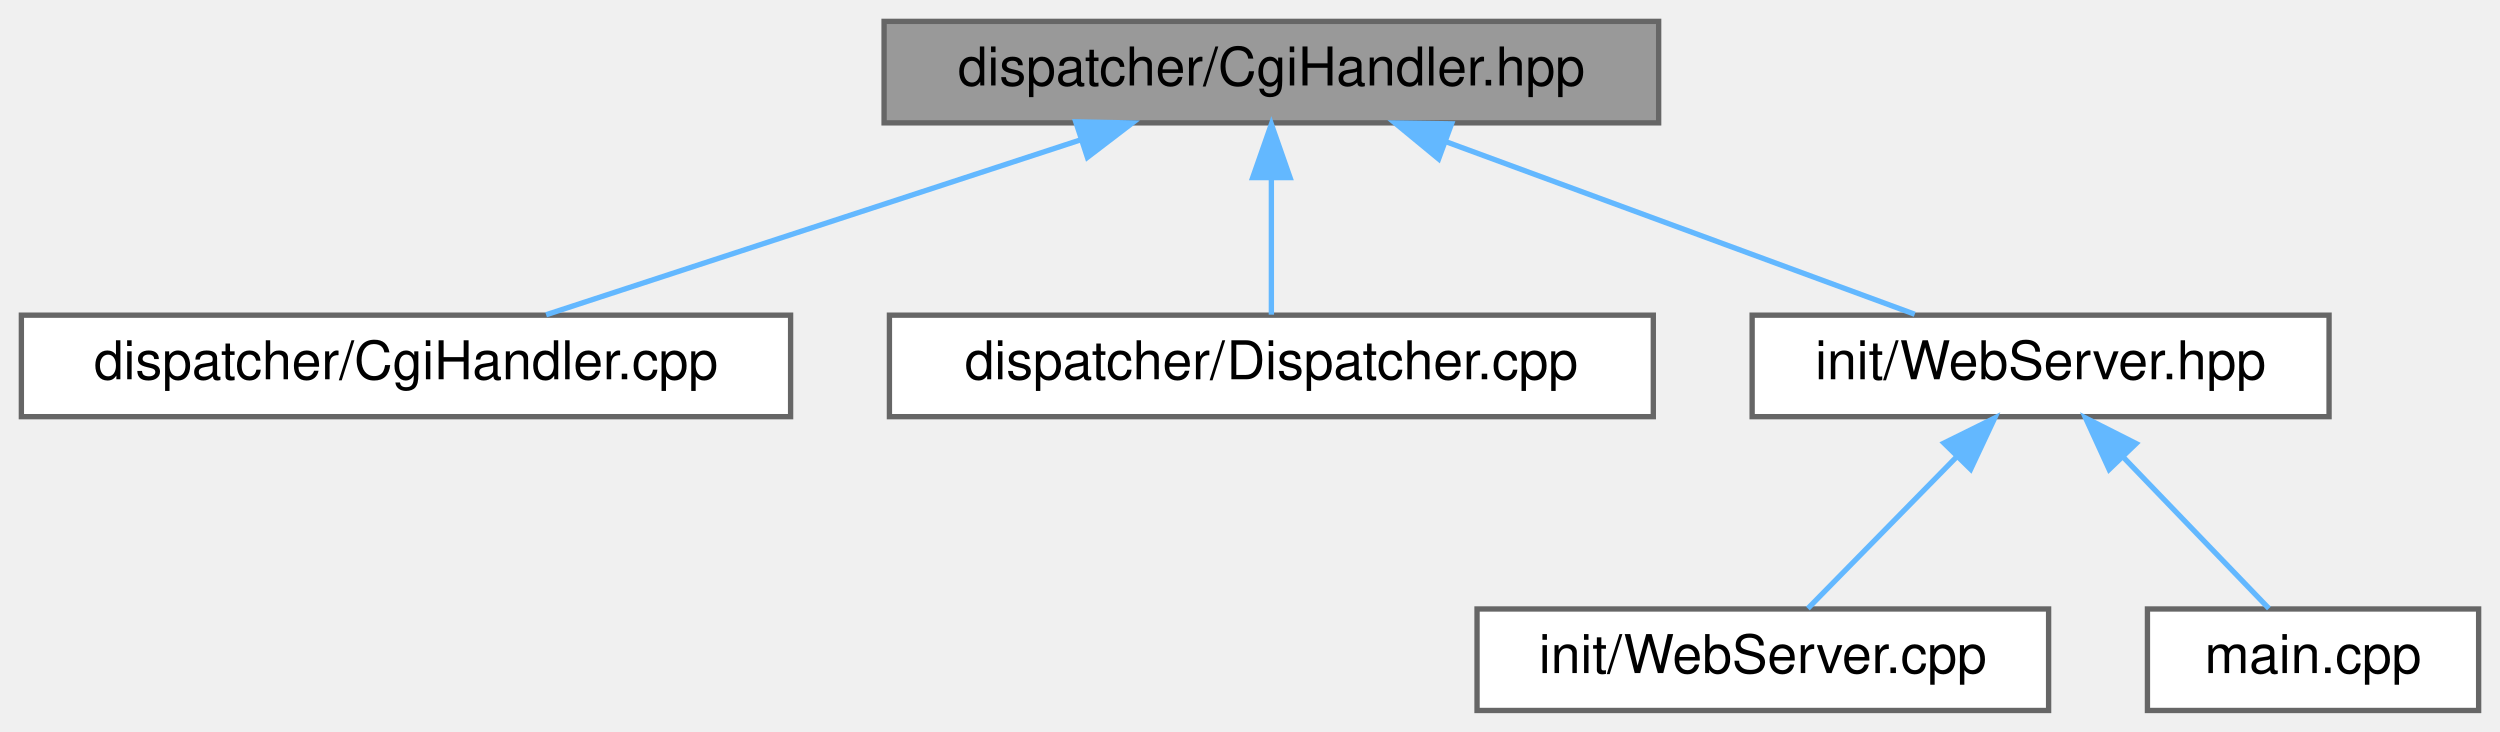
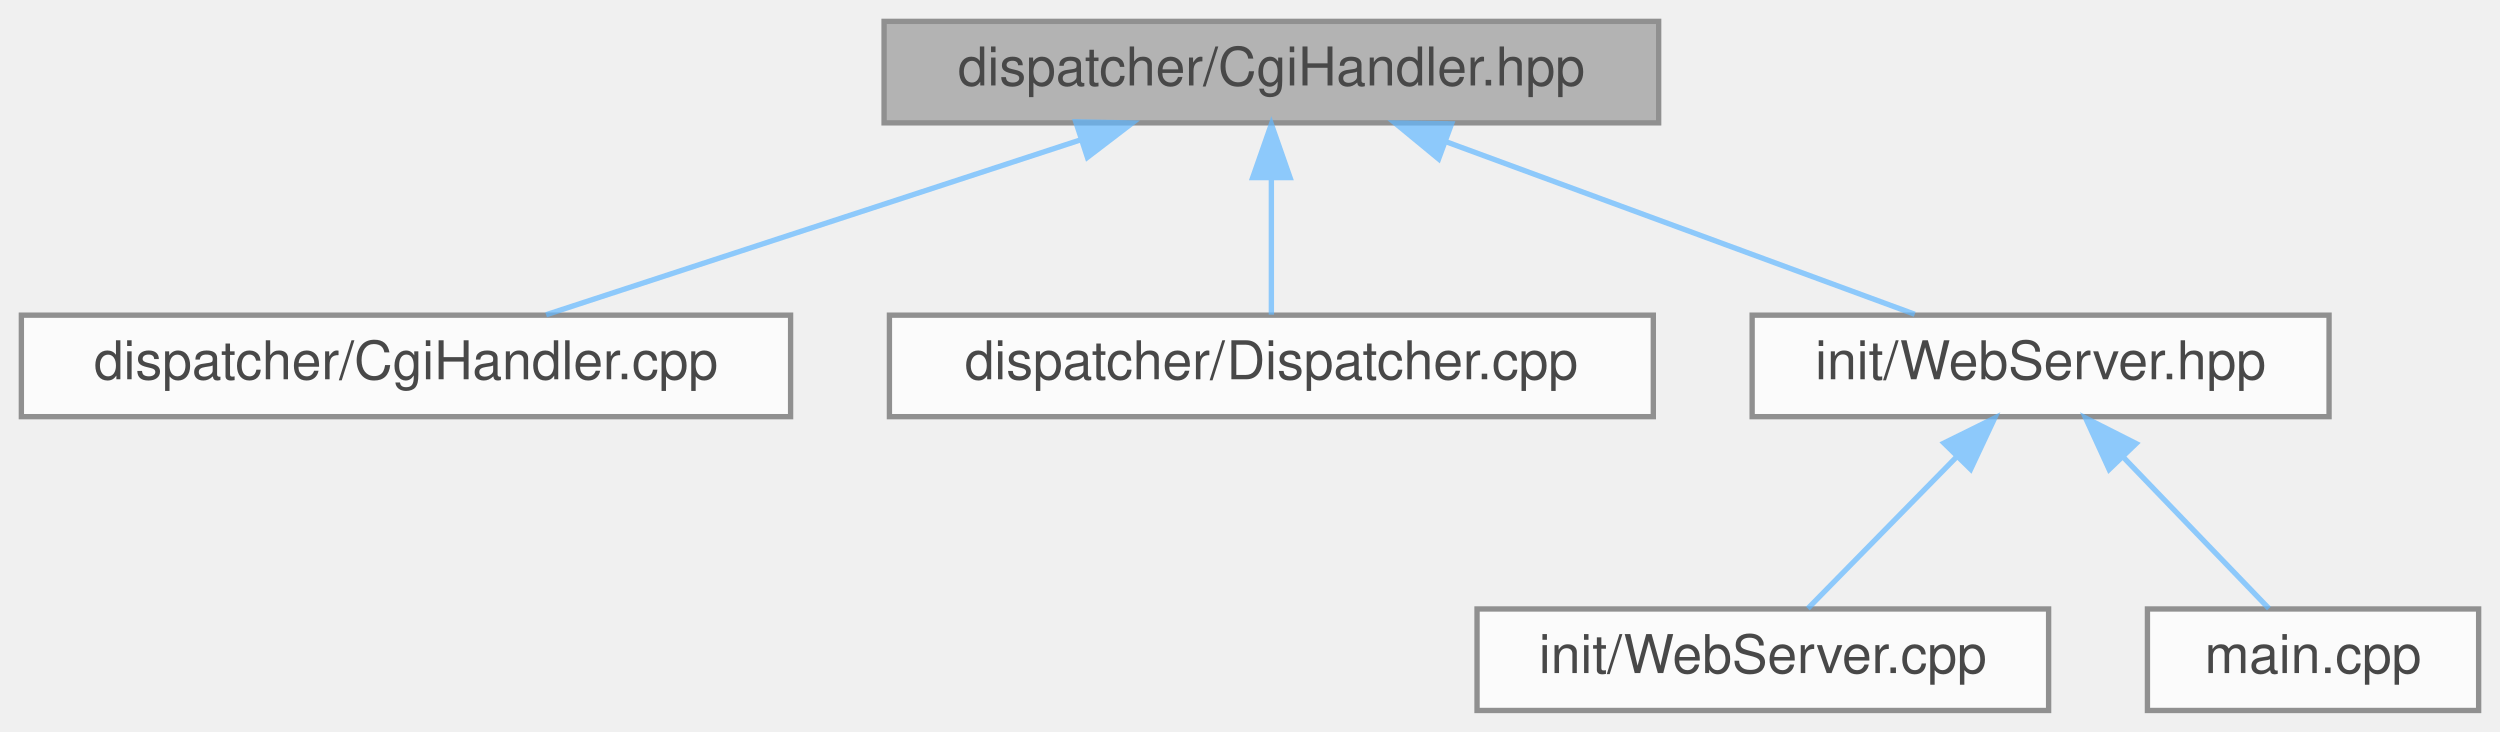
<svg xmlns="http://www.w3.org/2000/svg" xmlns:xlink="http://www.w3.org/1999/xlink" width="468pt" height="137pt" viewBox="0.00 0.00 468.00 137.00">
-   <g id="graph0" class="graph" transform="scale(1 1) rotate(0) translate(4 133)">
-     <g id="Node000001" class="node">
-       <g id="a_Node000001">
-         <a xlink:title=" ">
-           <polygon fill="#999999" stroke="#666666" points="306.5,-129 161.5,-129 161.5,-110 306.5,-110 306.5,-129" />
-           <text text-anchor="middle" x="234" y="-117" font-family="Helvetica,sans-Serif" font-size="10.00">dispatcher/CgiHandler.hpp</text>
-         </a>
+   <svg id="main" version="1.1" xml:space="preserve">
+     <style type="text/css">
+ .node, .edge {opacity: 0.7;}
+ .node.selected, .edge.selected {opacity: 1;}
+ .edge:hover path { stroke: red; }
+ .edge:hover polygon { stroke: red; fill: red; }
+ </style>
+     <svg id="graph" class="graph">
+       <g id="graph0" class="graph" transform="scale(1 1) rotate(0) translate(4 133)">
+         <g id="Node000001" class="node">
+           <g id="a_Node000001">
+             <a xlink:title=" ">
+               <polygon fill="#999999" stroke="#666666" points="306.5,-129 161.5,-129 161.5,-110 306.5,-110 306.5,-129" />
+               <text text-anchor="middle" x="234" y="-117" font-family="Helvetica,sans-Serif" font-size="10.00">dispatcher/CgiHandler.hpp</text>
+             </a>
+           </g>
+         </g>
+         <g id="Node000002" class="node">
+           <g id="a_Node000002">
+             <a xlink:href="CgiHandler_8cpp.html" target="_top" xlink:title=" ">
+               <polygon fill="white" stroke="#666666" points="144,-74 0,-74 0,-55 144,-55 144,-74" />
+               <text text-anchor="middle" x="72" y="-62" font-family="Helvetica,sans-Serif" font-size="10.00">dispatcher/CgiHandler.cpp</text>
+             </a>
+           </g>
+         </g>
+         <g id="edge1_Node000001_Node000002" class="edge">
+           <g id="a_edge1_Node000001_Node000002">
+             <a xlink:title=" ">
+               <path fill="none" stroke="#63b8ff" d="M198.23,-106.8C168,-96.91 125.39,-82.97 98.23,-74.08" />
+               <polygon fill="#63b8ff" stroke="#63b8ff" points="197.38,-110.2 207.97,-109.98 199.56,-103.55 197.38,-110.2" />
+             </a>
+           </g>
+         </g>
+         <g id="Node000003" class="node">
+           <g id="a_Node000003">
+             <a xlink:href="Dispatcher_8cpp.html" target="_top" xlink:title=" ">
+               <polygon fill="white" stroke="#666666" points="305.5,-74 162.5,-74 162.5,-55 305.5,-55 305.5,-74" />
+               <text text-anchor="middle" x="234" y="-62" font-family="Helvetica,sans-Serif" font-size="10.00">dispatcher/Dispatcher.cpp</text>
+             </a>
+           </g>
+         </g>
+         <g id="edge2_Node000001_Node000003" class="edge">
+           <g id="a_edge2_Node000001_Node000003">
+             <a xlink:title=" ">
+               <path fill="none" stroke="#63b8ff" d="M234,-99.66C234,-90.93 234,-80.99 234,-74.09" />
+               <polygon fill="#63b8ff" stroke="#63b8ff" points="230.5,-99.75 234,-109.75 237.5,-99.75 230.5,-99.75" />
+             </a>
+           </g>
+         </g>
+         <g id="Node000004" class="node">
+           <g id="a_Node000004">
+             <a xlink:href="WebServer_8hpp.html" target="_top" xlink:title=" ">
+               <polygon fill="white" stroke="#666666" points="432,-74 324,-74 324,-55 432,-55 432,-74" />
+               <text text-anchor="middle" x="378" y="-62" font-family="Helvetica,sans-Serif" font-size="10.00">init/WebServer.hpp</text>
+             </a>
+           </g>
+         </g>
+         <g id="edge3_Node000001_Node000004" class="edge">
+           <g id="a_edge3_Node000001_Node000004">
+             <a xlink:title=" ">
+               <path fill="none" stroke="#63b8ff" d="M266.82,-106.42C293.53,-96.59 330.6,-82.95 354.44,-74.17" />
+               <polygon fill="#63b8ff" stroke="#63b8ff" points="265.31,-103.25 257.14,-109.98 267.73,-109.82 265.31,-103.25" />
+             </a>
+           </g>
+         </g>
+         <g id="Node000005" class="node">
+           <g id="a_Node000005">
+             <a xlink:href="WebServer_8cpp.html" target="_top" xlink:title=" ">
+               <polygon fill="white" stroke="#666666" points="379.5,-19 272.5,-19 272.5,0 379.5,0 379.5,-19" />
+               <text text-anchor="middle" x="326" y="-7" font-family="Helvetica,sans-Serif" font-size="10.00">init/WebServer.cpp</text>
+             </a>
+           </g>
+         </g>
+         <g id="edge4_Node000004_Node000005" class="edge">
+           <g id="a_edge4_Node000004_Node000005">
+             <a xlink:title=" ">
+               <path fill="none" stroke="#63b8ff" d="M362.32,-47.52C353.16,-38.18 341.95,-26.75 334.43,-19.09" />
+               <polygon fill="#63b8ff" stroke="#63b8ff" points="359.91,-50.06 369.41,-54.75 364.91,-45.16 359.91,-50.06" />
+             </a>
+           </g>
+         </g>
+         <g id="Node000006" class="node">
+           <g id="a_Node000006">
+             <a xlink:href="main_8cpp.html" target="_top" xlink:title=" ">
+               <polygon fill="white" stroke="#666666" points="460,-19 398,-19 398,0 460,0 460,-19" />
+               <text text-anchor="middle" x="429" y="-7" font-family="Helvetica,sans-Serif" font-size="10.00">main.cpp</text>
+             </a>
+           </g>
+         </g>
+         <g id="edge5_Node000004_Node000006" class="edge">
+           <g id="a_edge5_Node000004_Node000006">
+             <a xlink:title=" ">
+               <path fill="none" stroke="#63b8ff" d="M393.38,-47.52C402.37,-38.18 413.36,-26.75 420.74,-19.09" />
+               <polygon fill="#63b8ff" stroke="#63b8ff" points="390.83,-45.12 386.42,-54.75 395.88,-49.97 390.83,-45.12" />
+             </a>
+           </g>
+         </g>
      </g>
-     </g>
-     <g id="Node000002" class="node">
-       <g id="a_Node000002">
-         <a xlink:href="CgiHandler_8cpp.html" target="_top" xlink:title=" ">
-           <polygon fill="white" stroke="#666666" points="144,-74 0,-74 0,-55 144,-55 144,-74" />
-           <text text-anchor="middle" x="72" y="-62" font-family="Helvetica,sans-Serif" font-size="10.00">dispatcher/CgiHandler.cpp</text>
-         </a>
-       </g>
-     </g>
-     <g id="edge1_Node000001_Node000002" class="edge">
-       <g id="a_edge1_Node000001_Node000002">
-         <a xlink:title=" ">
-           <path fill="none" stroke="#63b8ff" d="M198.23,-106.8C168,-96.91 125.39,-82.97 98.23,-74.08" />
-           <polygon fill="#63b8ff" stroke="#63b8ff" points="197.38,-110.2 207.97,-109.98 199.56,-103.55 197.38,-110.2" />
-         </a>
-       </g>
-     </g>
-     <g id="Node000003" class="node">
-       <g id="a_Node000003">
-         <a xlink:href="Dispatcher_8cpp.html" target="_top" xlink:title=" ">
-           <polygon fill="white" stroke="#666666" points="305.5,-74 162.5,-74 162.5,-55 305.5,-55 305.5,-74" />
-           <text text-anchor="middle" x="234" y="-62" font-family="Helvetica,sans-Serif" font-size="10.00">dispatcher/Dispatcher.cpp</text>
-         </a>
-       </g>
-     </g>
-     <g id="edge2_Node000001_Node000003" class="edge">
-       <g id="a_edge2_Node000001_Node000003">
-         <a xlink:title=" ">
-           <path fill="none" stroke="#63b8ff" d="M234,-99.66C234,-90.93 234,-80.99 234,-74.09" />
-           <polygon fill="#63b8ff" stroke="#63b8ff" points="230.5,-99.75 234,-109.75 237.5,-99.75 230.5,-99.75" />
-         </a>
-       </g>
-     </g>
-     <g id="Node000004" class="node">
-       <g id="a_Node000004">
-         <a xlink:href="WebServer_8hpp.html" target="_top" xlink:title=" ">
-           <polygon fill="white" stroke="#666666" points="432,-74 324,-74 324,-55 432,-55 432,-74" />
-           <text text-anchor="middle" x="378" y="-62" font-family="Helvetica,sans-Serif" font-size="10.00">init/WebServer.hpp</text>
-         </a>
-       </g>
-     </g>
-     <g id="edge3_Node000001_Node000004" class="edge">
-       <g id="a_edge3_Node000001_Node000004">
-         <a xlink:title=" ">
-           <path fill="none" stroke="#63b8ff" d="M266.82,-106.42C293.53,-96.59 330.6,-82.95 354.44,-74.17" />
-           <polygon fill="#63b8ff" stroke="#63b8ff" points="265.31,-103.25 257.14,-109.98 267.73,-109.82 265.31,-103.25" />
-         </a>
-       </g>
-     </g>
-     <g id="Node000005" class="node">
-       <g id="a_Node000005">
-         <a xlink:href="WebServer_8cpp.html" target="_top" xlink:title=" ">
-           <polygon fill="white" stroke="#666666" points="379.5,-19 272.5,-19 272.5,0 379.5,0 379.5,-19" />
-           <text text-anchor="middle" x="326" y="-7" font-family="Helvetica,sans-Serif" font-size="10.00">init/WebServer.cpp</text>
-         </a>
-       </g>
-     </g>
-     <g id="edge4_Node000004_Node000005" class="edge">
-       <g id="a_edge4_Node000004_Node000005">
-         <a xlink:title=" ">
-           <path fill="none" stroke="#63b8ff" d="M362.32,-47.52C353.16,-38.18 341.95,-26.75 334.43,-19.09" />
-           <polygon fill="#63b8ff" stroke="#63b8ff" points="359.91,-50.06 369.41,-54.75 364.91,-45.16 359.91,-50.06" />
-         </a>
-       </g>
-     </g>
-     <g id="Node000006" class="node">
-       <g id="a_Node000006">
-         <a xlink:href="main_8cpp.html" target="_top" xlink:title=" ">
-           <polygon fill="white" stroke="#666666" points="460,-19 398,-19 398,0 460,0 460,-19" />
-           <text text-anchor="middle" x="429" y="-7" font-family="Helvetica,sans-Serif" font-size="10.00">main.cpp</text>
-         </a>
-       </g>
-     </g>
-     <g id="edge5_Node000004_Node000006" class="edge">
-       <g id="a_edge5_Node000004_Node000006">
-         <a xlink:title=" ">
-           <path fill="none" stroke="#63b8ff" d="M393.38,-47.52C402.37,-38.18 413.36,-26.75 420.74,-19.09" />
-           <polygon fill="#63b8ff" stroke="#63b8ff" points="390.83,-45.12 386.42,-54.75 395.88,-49.97 390.83,-45.12" />
-         </a>
-       </g>
-     </g>
-   </g>
+     </svg>
+   </svg>
+   <style type="text/css">
+ 
+ [data-mouse-over-selected='false'] { opacity: 0.7; }
+ [data-mouse-over-selected='true']  { opacity: 1.0; }
+ 
+ </style>
</svg>
